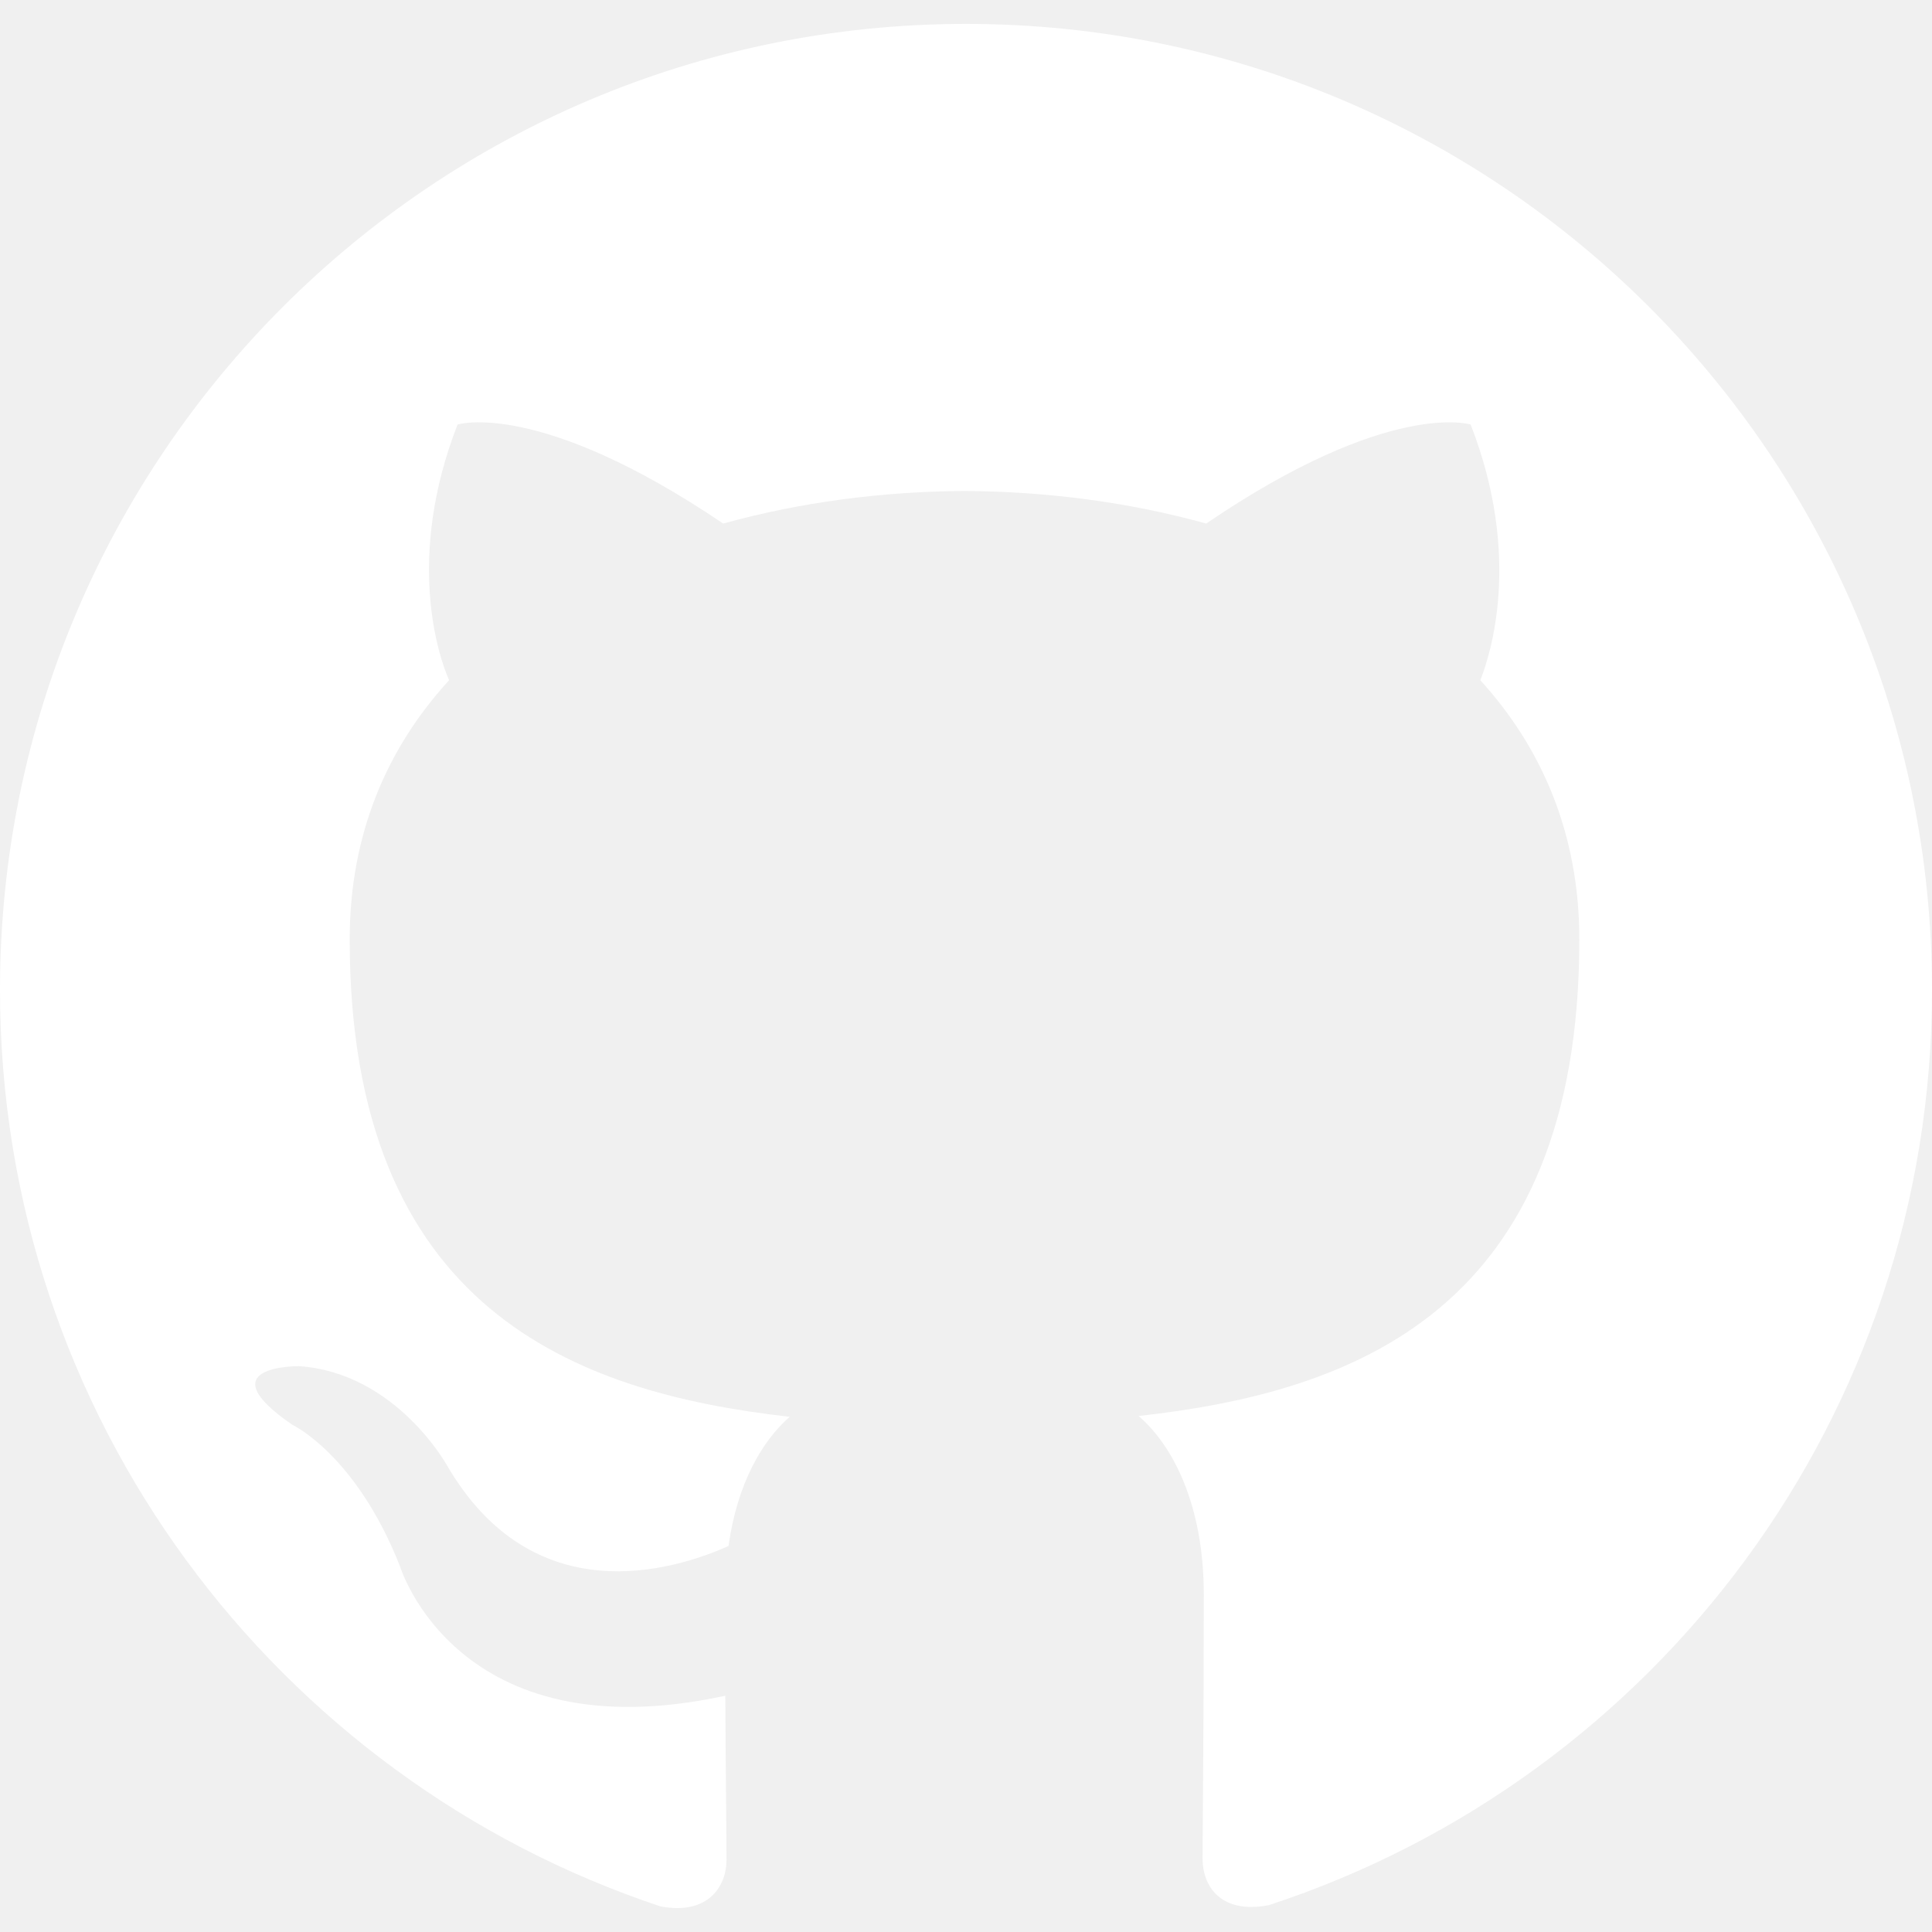
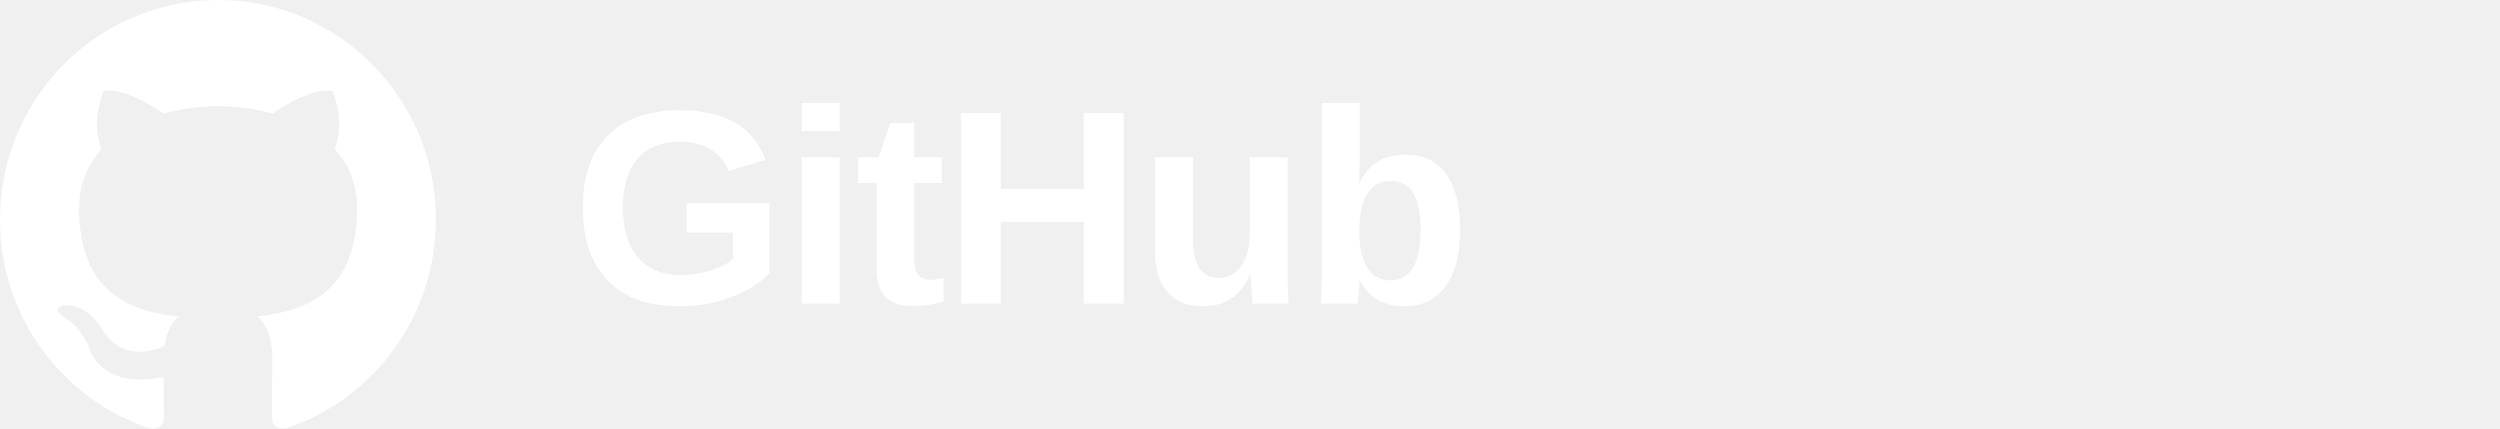
- <svg xmlns="http://www.w3.org/2000/svg" viewBox="0 0 24 24" fill="none">
-   <path fill="#ffffff" d="M12 .297c-6.63 0-12 5.373-12 12 0 5.303 3.438 9.8 8.205 11.385.6.113.82-.258.82-.577 0-.285-.01-1.04-.015-2.04-3.338.724-4.042-1.61-4.042-1.61C4.422 18.07 3.633 17.7 3.633 17.7c-1.087-.744.084-.729.084-.729 1.205.084 1.838 1.236 1.838 1.236 1.07 1.835 2.809 1.305 3.495.998.108-.776.417-1.305.76-1.605-2.665-.3-5.466-1.332-5.466-5.93 0-1.31.465-2.38 1.235-3.22-.135-.303-.54-1.523.105-3.176 0 0 1.005-.322 3.3 1.23.96-.267 1.98-.399 3-.405 1.02.006 2.04.138 3 .405 2.28-1.552 3.285-1.23 3.285-1.23.645 1.653.24 2.873.12 3.176.765.84 1.23 1.91 1.23 3.22 0 4.61-2.805 5.625-5.475 5.92.42.36.81 1.096.81 2.22 0 1.606-.015 2.896-.015 3.286 0 .315.21.69.825.57C20.565 22.092 24 17.592 24 12.297c0-6.627-5.373-12-12-12" />
+ <svg xmlns="http://www.w3.org/2000/svg" viewBox="0 0 560 96">
+   <g fill="#ffffff">
+     <path fill-rule="evenodd" clip-rule="evenodd" d="M48.854 0C21.839 0 0 22 0 49.217c0 21.756 13.993 40.172 33.405 46.69 2.427.49 3.316-1.059 3.316-2.362 0-1.141-.08-5.052-.08-9.127-13.59 2.934-16.42-5.867-16.42-5.867-2.184-5.704-5.42-7.17-5.42-7.17-4.448-3.015.324-3.015.324-3.015 4.934.326 7.523 5.052 7.523 5.052 4.367 7.496 11.404 5.378 14.235 4.074.404-3.178 1.699-5.378 3.074-6.6-10.839-1.141-22.243-5.378-22.243-24.283 0-5.378 1.94-9.778 5.014-13.2-.485-1.222-2.184-6.275.486-13.038 0 0 4.125-1.304 13.426 5.052a46.97 46.97 0 0 1 12.214-1.63c4.125 0 8.33.571 12.213 1.63 9.302-6.356 13.427-5.052 13.427-5.052 2.67 6.763.97 11.816.485 13.038 3.155 3.422 5.015 7.822 5.015 13.2 0 18.905-11.404 23.06-22.324 24.283 1.78 1.548 3.316 4.481 3.316 9.126 0 6.6-.08 11.897-.08 13.526 0 1.304.89 2.853 3.316 2.364 19.412-6.52 33.405-24.935 33.405-46.691C97.707 22 75.788 0 48.854 0z" />
+     <text x="128" y="68" font-family="Arial, Helvetica, sans-serif" font-weight="700" font-size="62" letter-spacing="-1">GitHub</text>
+   </g>
</svg>
